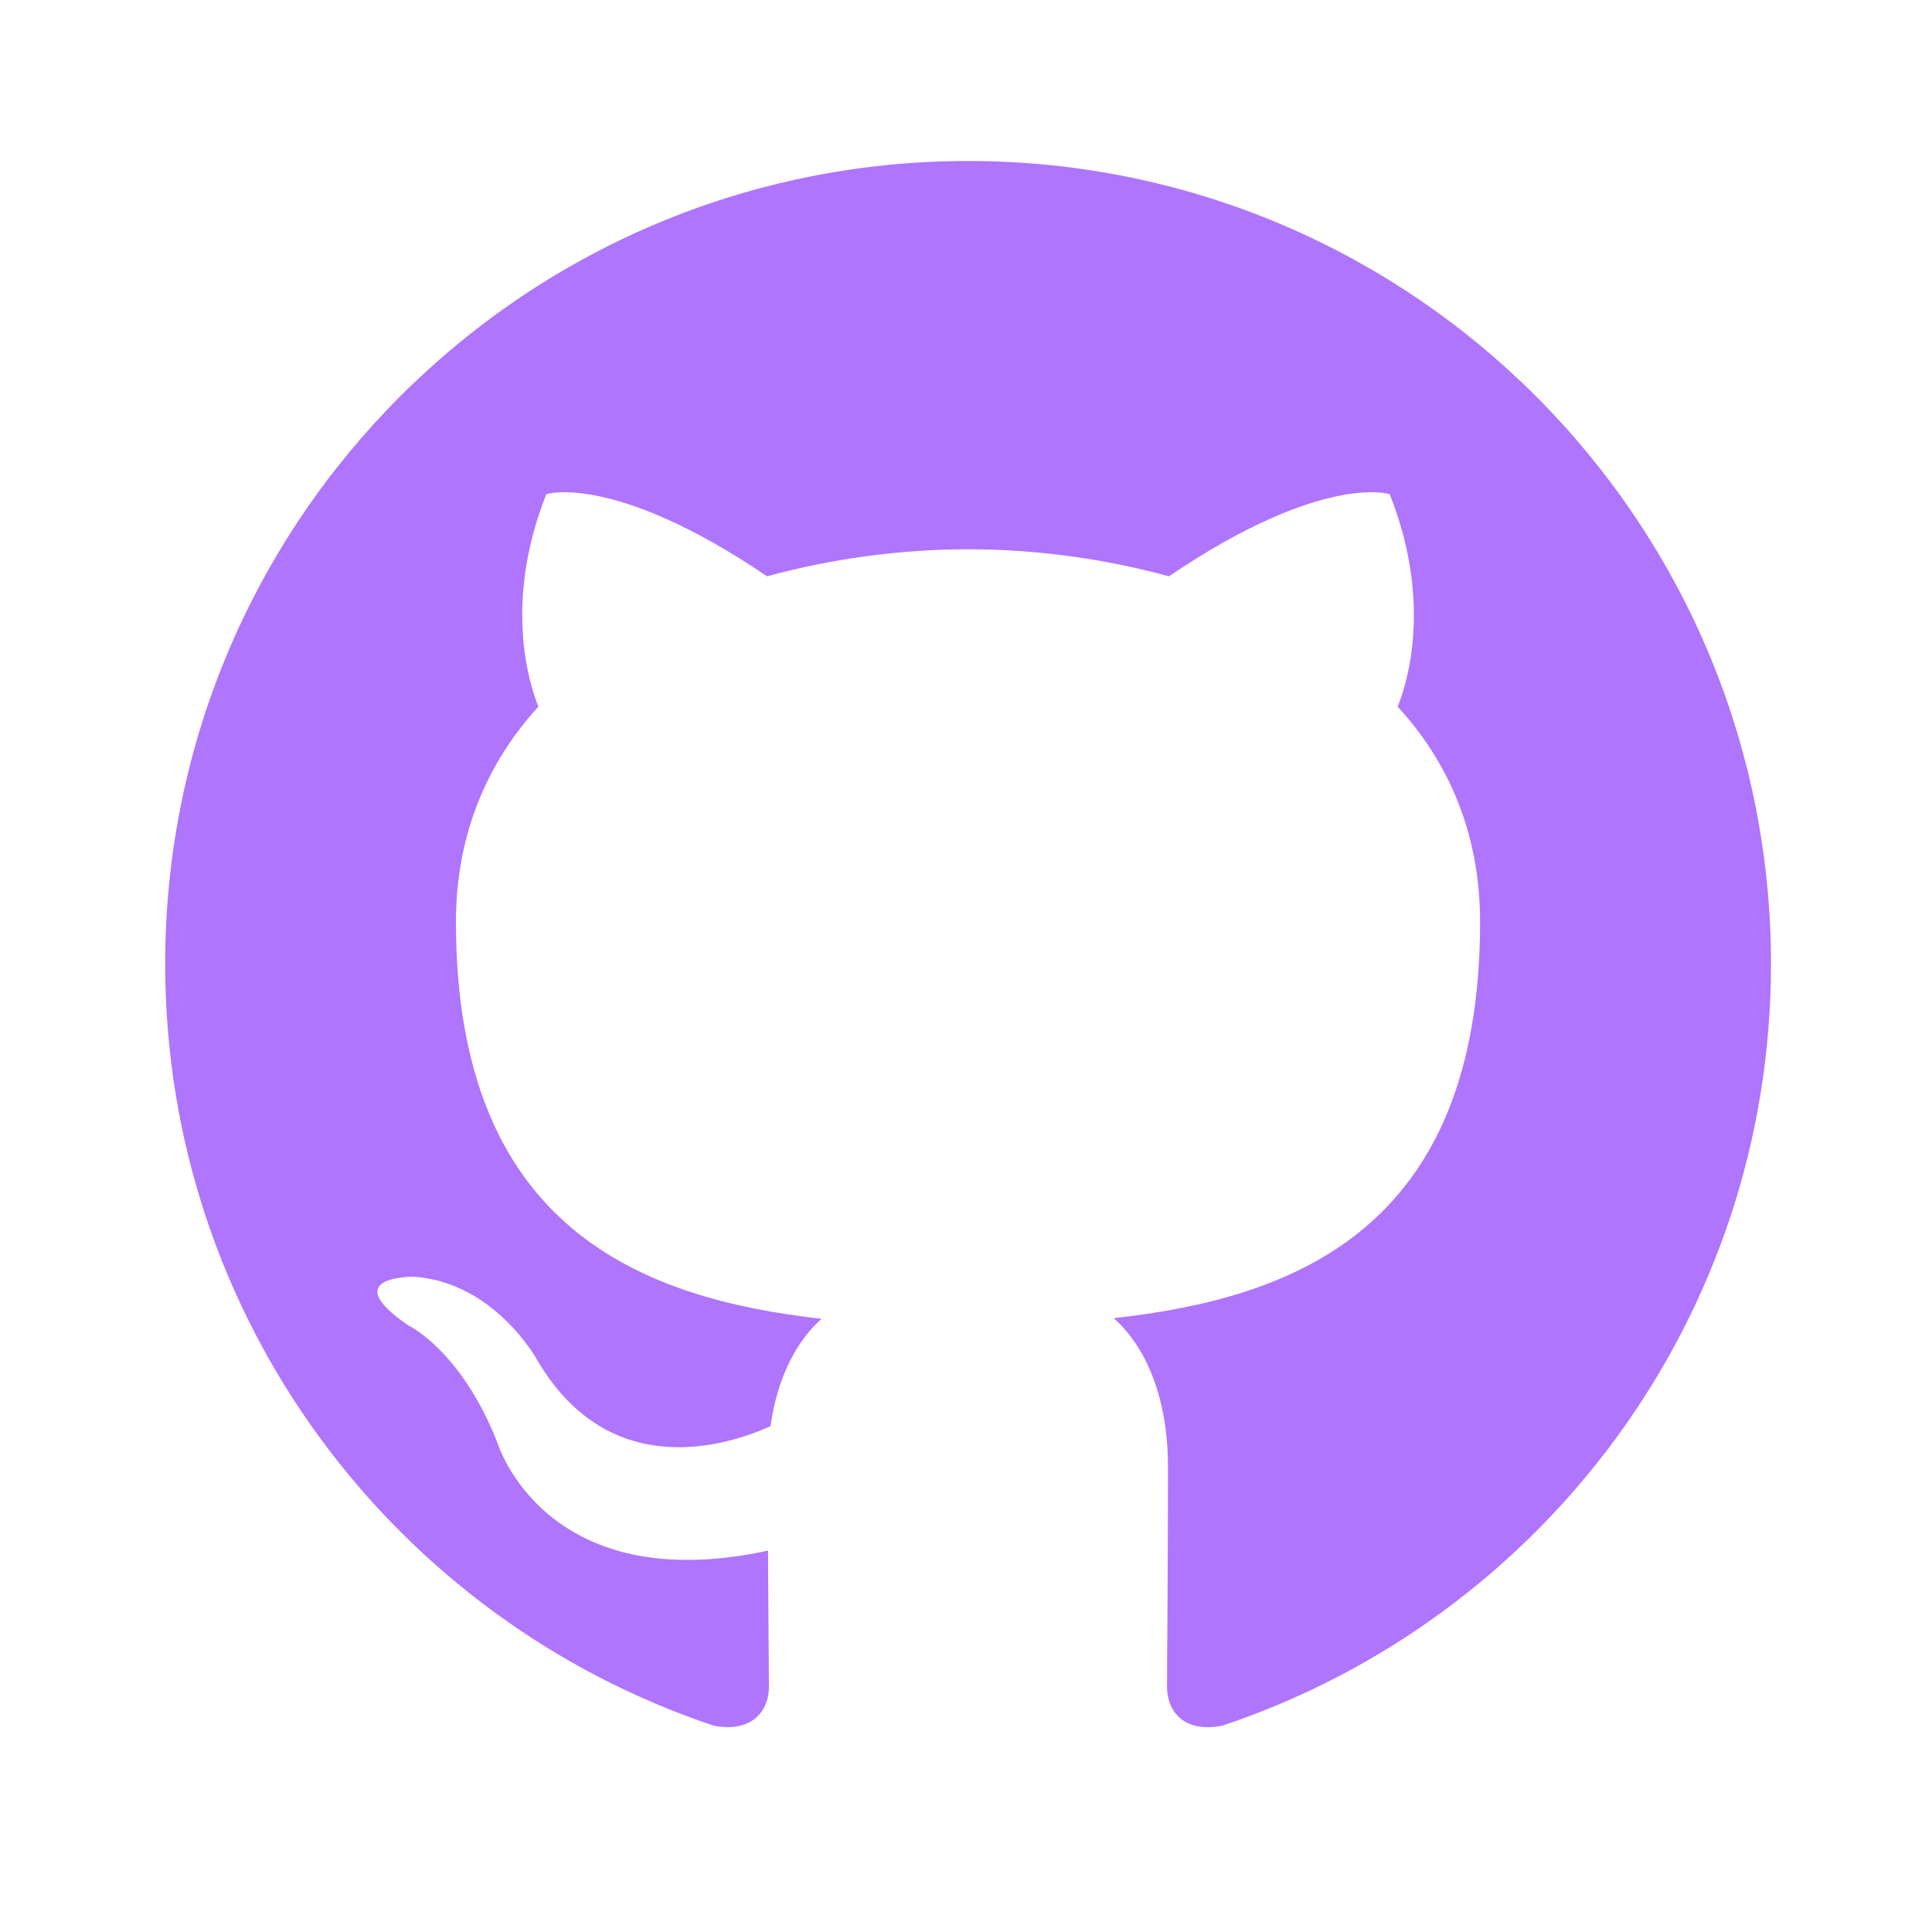
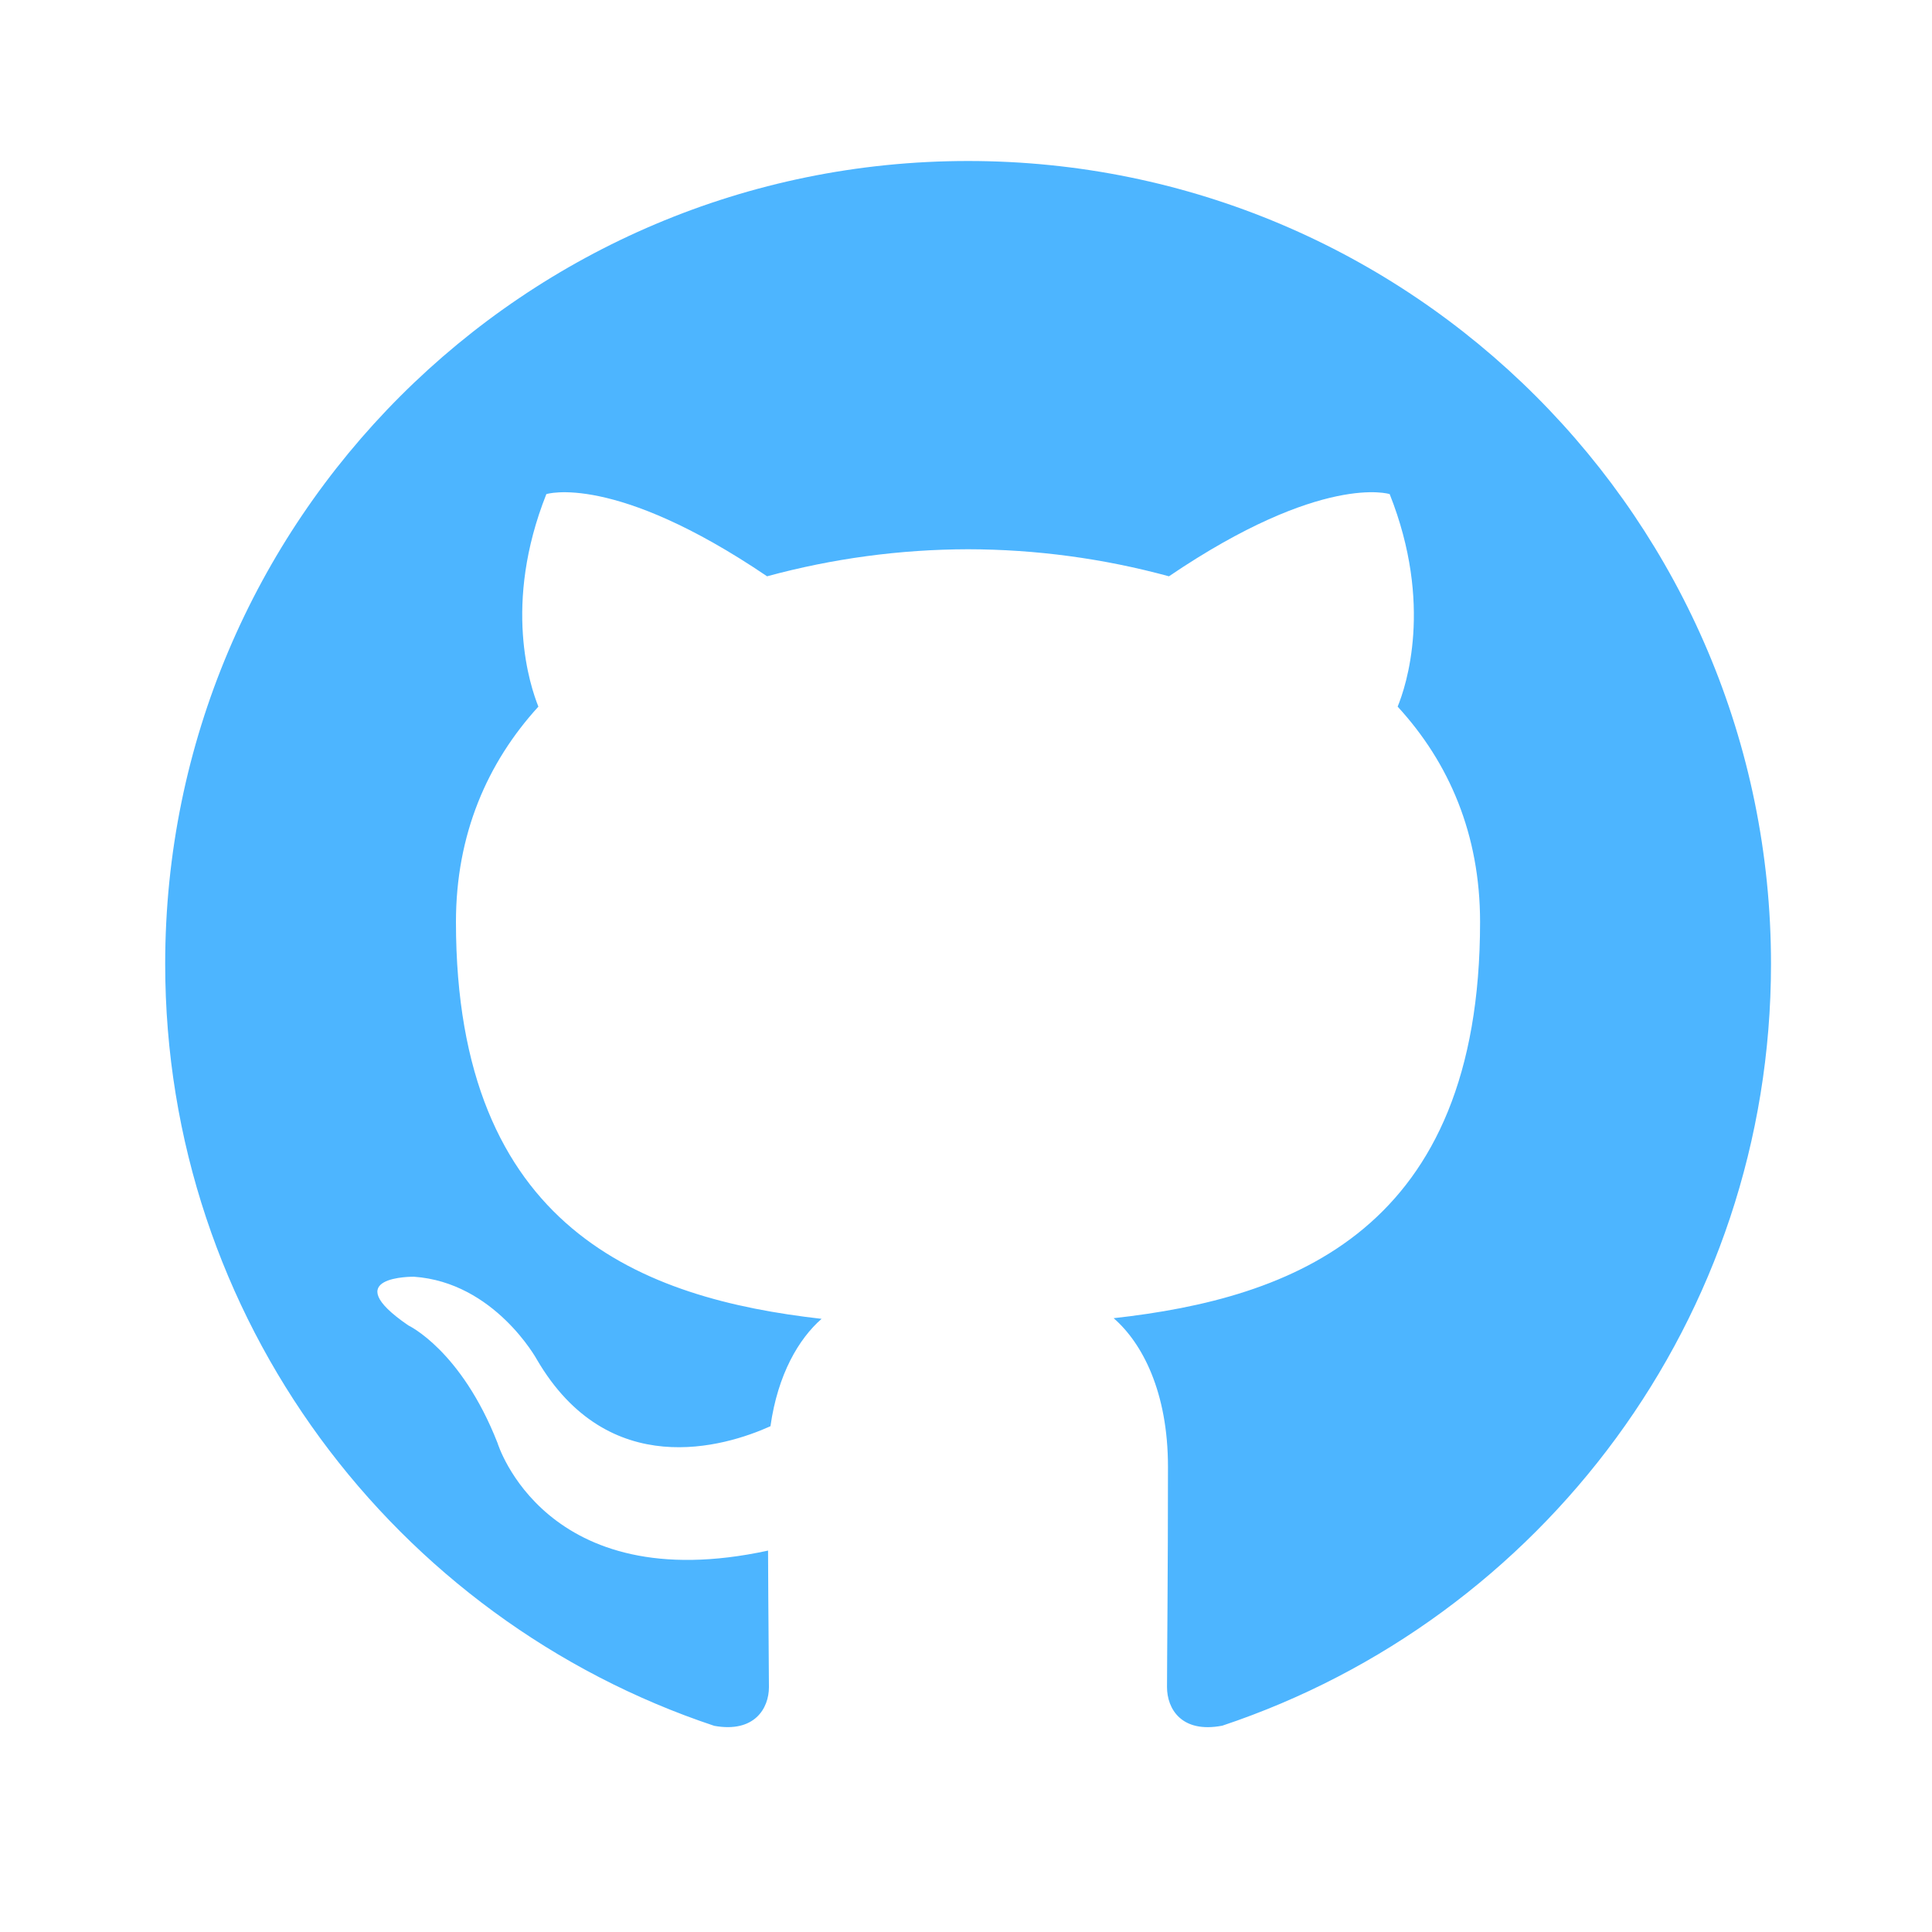
- <svg xmlns="http://www.w3.org/2000/svg" width="24" height="24" viewBox="0 0 24 24" style="fill: #af75fd ;transform: ;msFilter:;">
+ <svg xmlns="http://www.w3.org/2000/svg" width="24" height="24" viewBox="0 0 24 24" style="fill: #4db5ff ;transform: ;msFilter:;">
  <path fill-rule="evenodd" clip-rule="evenodd" d="M12.026 2c-5.509 0-9.974 4.465-9.974 9.974 0 4.406 2.857 8.145 6.821 9.465.499.09.679-.217.679-.481 0-.237-.008-.865-.011-1.696-2.775.602-3.361-1.338-3.361-1.338-.452-1.152-1.107-1.459-1.107-1.459-.905-.619.069-.605.069-.605 1.002.07 1.527 1.028 1.527 1.028.89 1.524 2.336 1.084 2.902.829.091-.645.351-1.085.635-1.334-2.214-.251-4.542-1.107-4.542-4.93 0-1.087.389-1.979 1.024-2.675-.101-.253-.446-1.268.099-2.64 0 0 .837-.269 2.742 1.021a9.582 9.582 0 0 1 2.496-.336 9.554 9.554 0 0 1 2.496.336c1.906-1.291 2.742-1.021 2.742-1.021.545 1.372.203 2.387.099 2.64.64.696 1.024 1.587 1.024 2.675 0 3.833-2.33 4.675-4.552 4.922.355.308.675.916.675 1.846 0 1.334-.012 2.41-.012 2.737 0 .267.178.577.687.479C19.146 20.115 22 16.379 22 11.974 22 6.465 17.535 2 12.026 2z" />
</svg>
